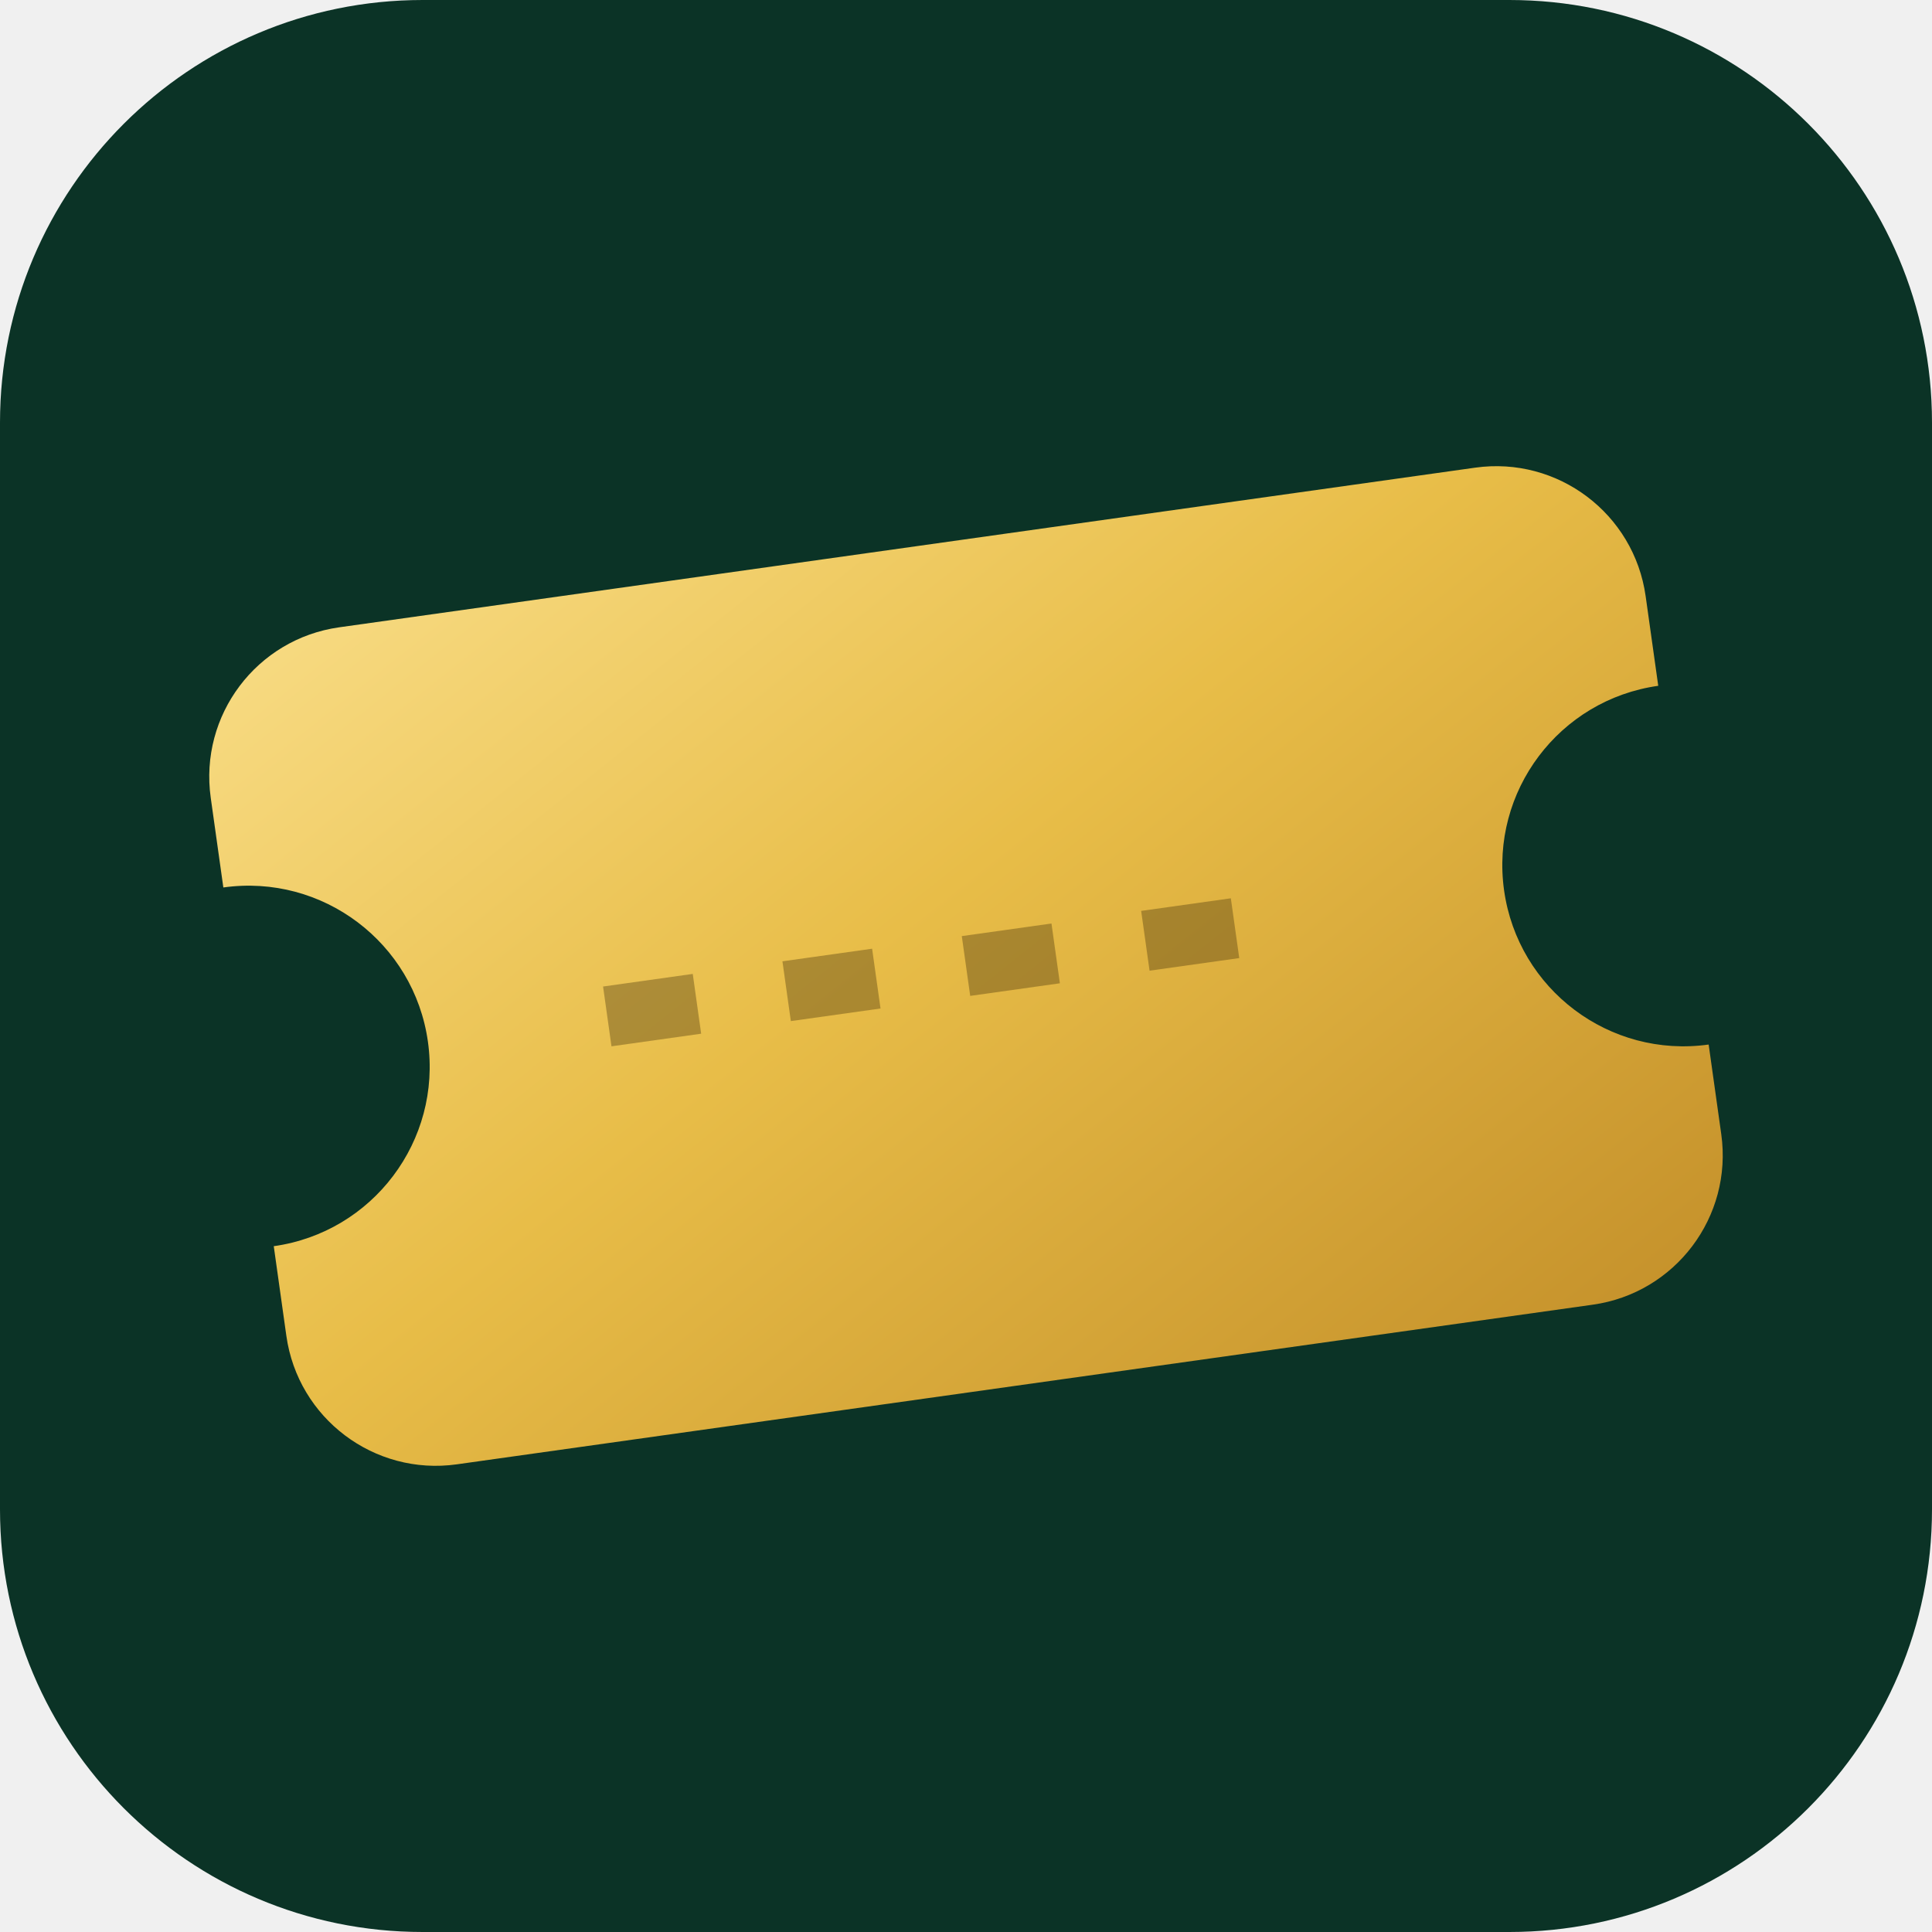
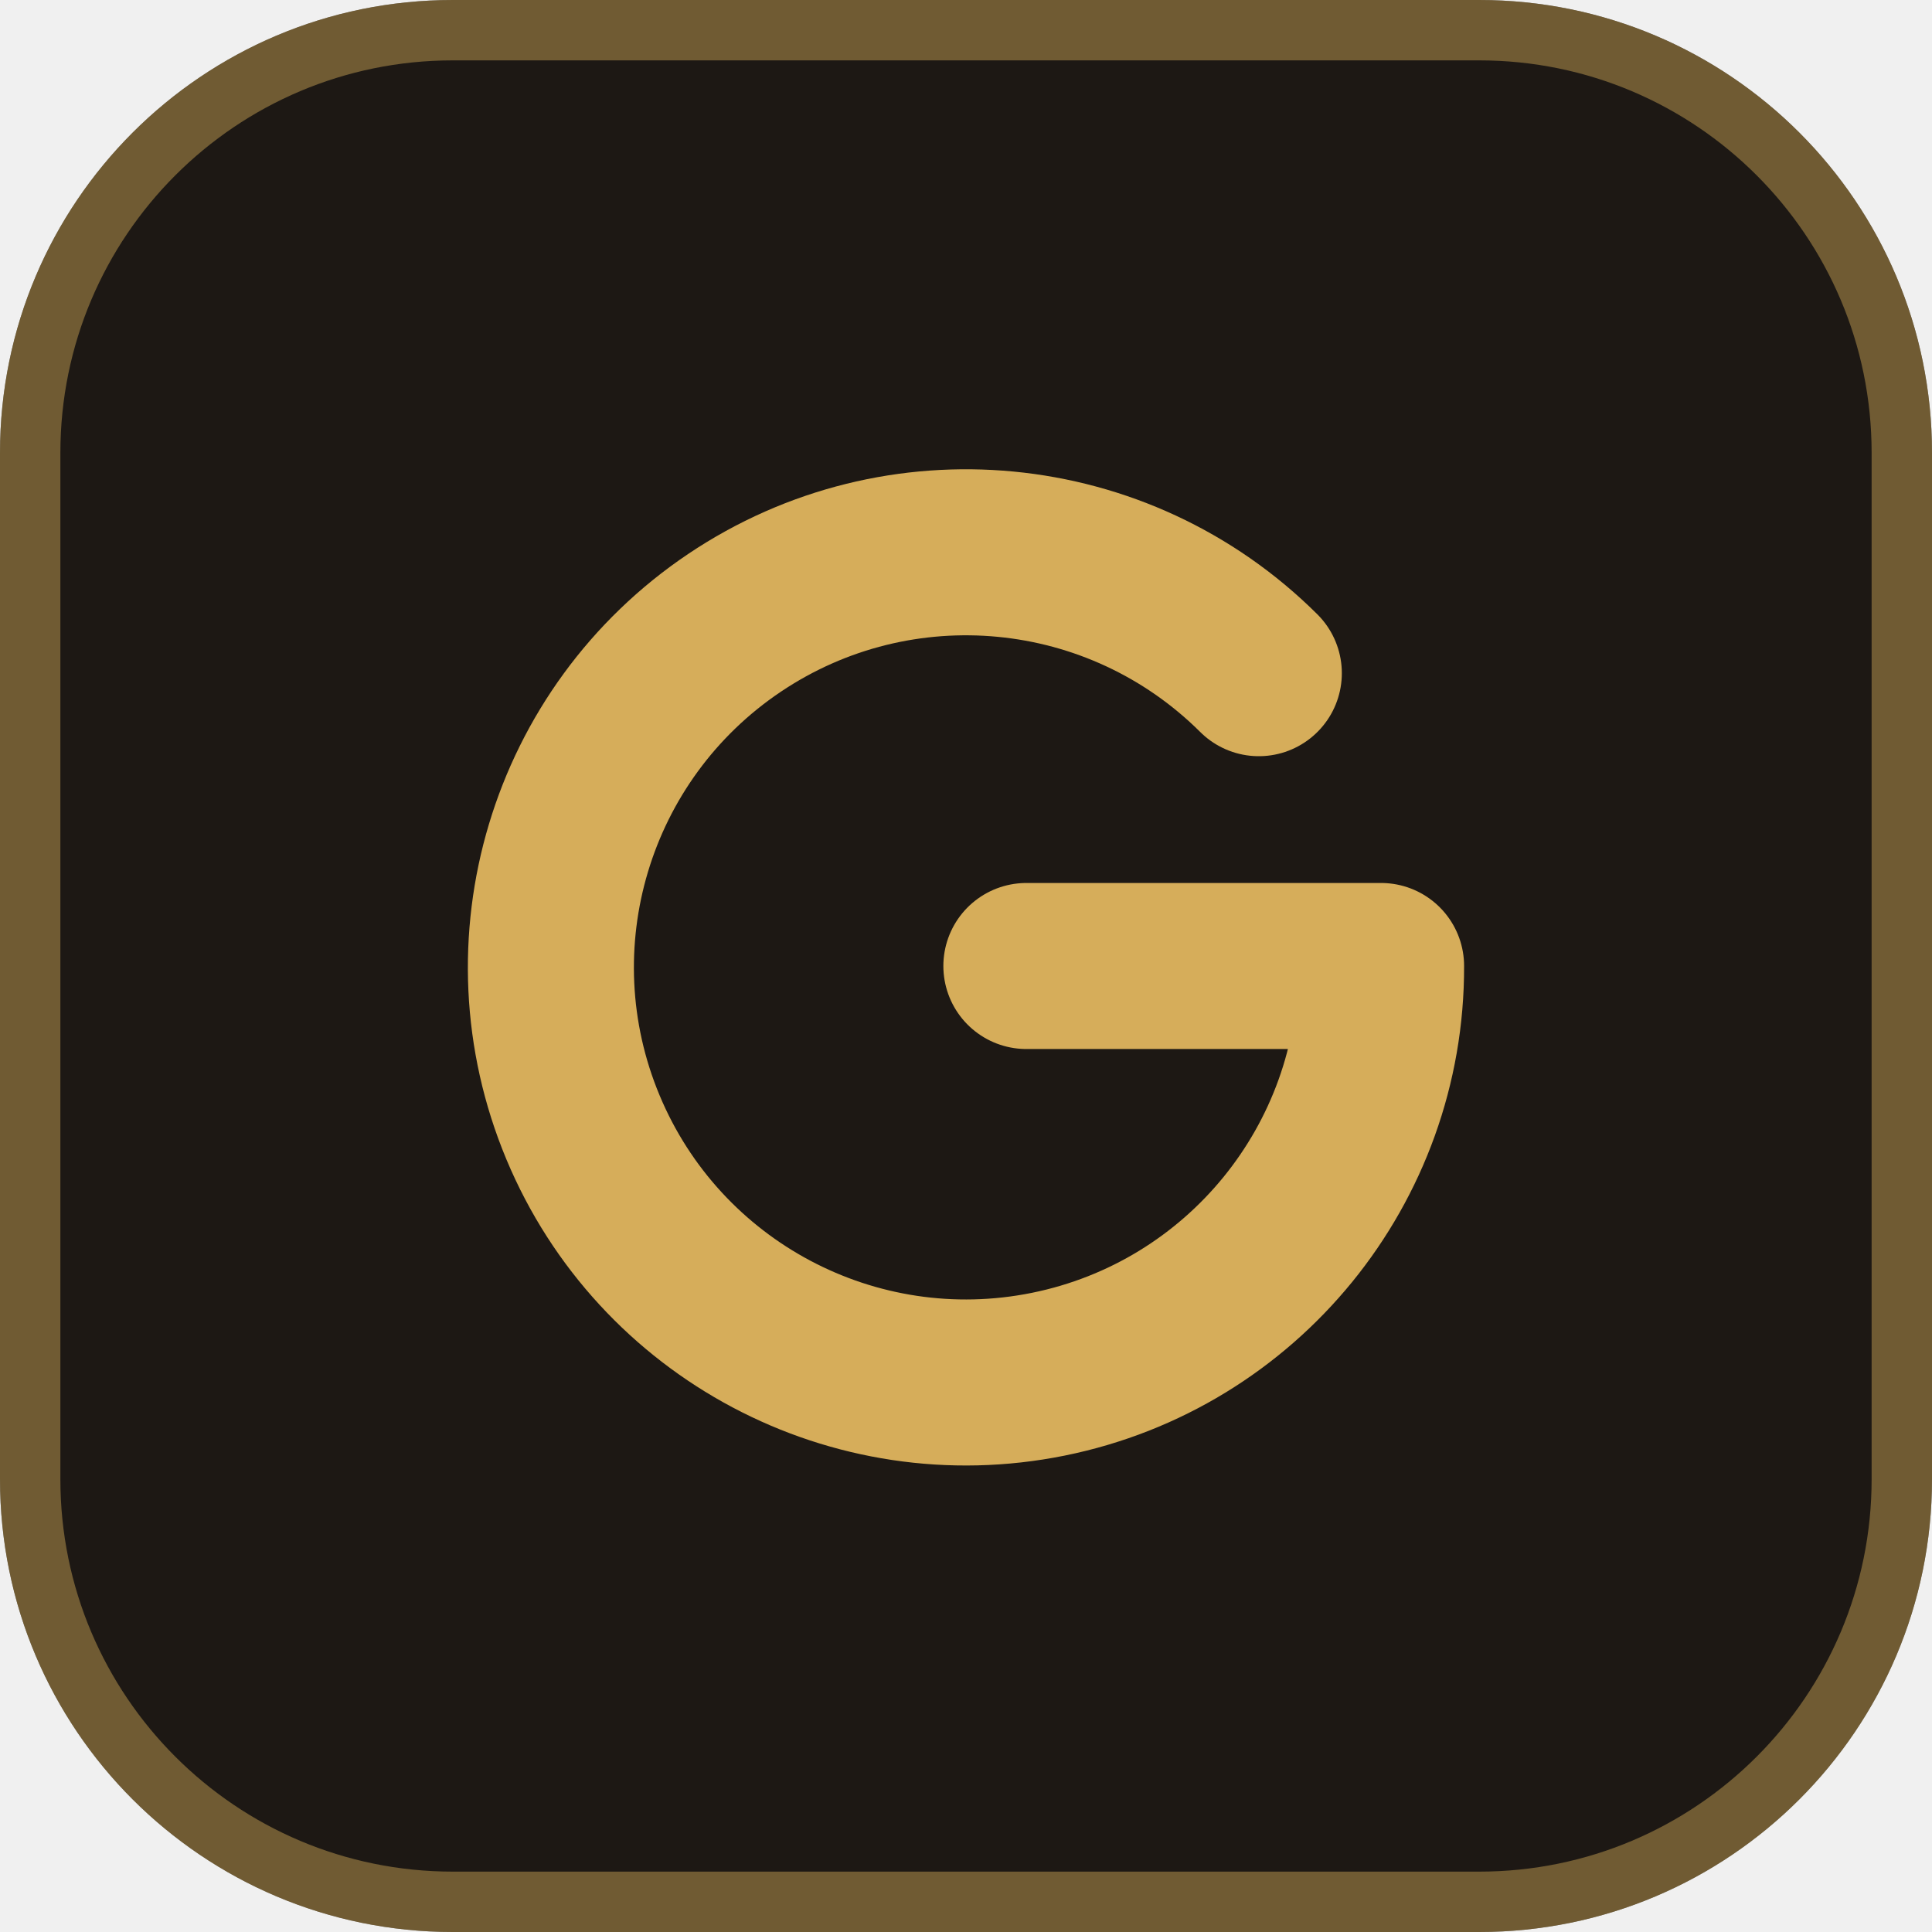
<svg xmlns="http://www.w3.org/2000/svg" viewBox="0 0 64 64">
-   <defs>
-     <linearGradient id="g" x1="0" y1="0" x2="1" y2="1">
-       <stop offset="0" stop-color="#f8dc85" />
-       <stop offset="0.45" stop-color="#e8bd48" />
-       <stop offset="1" stop-color="#c4902a" />
-     </linearGradient>
-     <mask id="notch">
-       <rect width="64" height="64" fill="#fff" />
-       <circle cx="8" cy="32" r="6" fill="#000" />
-       <circle cx="56" cy="32" r="6" fill="#000" />
-     </mask>
-   </defs>
-   <rect width="64" height="64" rx="14" fill="#0b3326" />
-   <g transform="rotate(-8 32 32)">
-     <rect x="8" y="18" width="48" height="28" rx="5" fill="url(#g)" mask="url(#notch)" />
-     <line x1="20" y1="32" x2="44" y2="32" stroke="#3a2a06" stroke-opacity="0.35" stroke-width="2" stroke-dasharray="3 3" />
-   </g>
+   <rect width="64" height="64" rx="15" fill="#1d1814" />
+   <rect x="1" y="1" width="62" height="62" rx="14" fill="none" stroke="#d6ad5a" stroke-opacity="0.45" stroke-width="2" />
+   <path d="M41.7 22.3 A13.75 13.75 0 1 0 45.75 32 H34" fill="none" stroke="#d6ad5a" stroke-width="5.5" stroke-linecap="round" stroke-linejoin="round" />
</svg>
